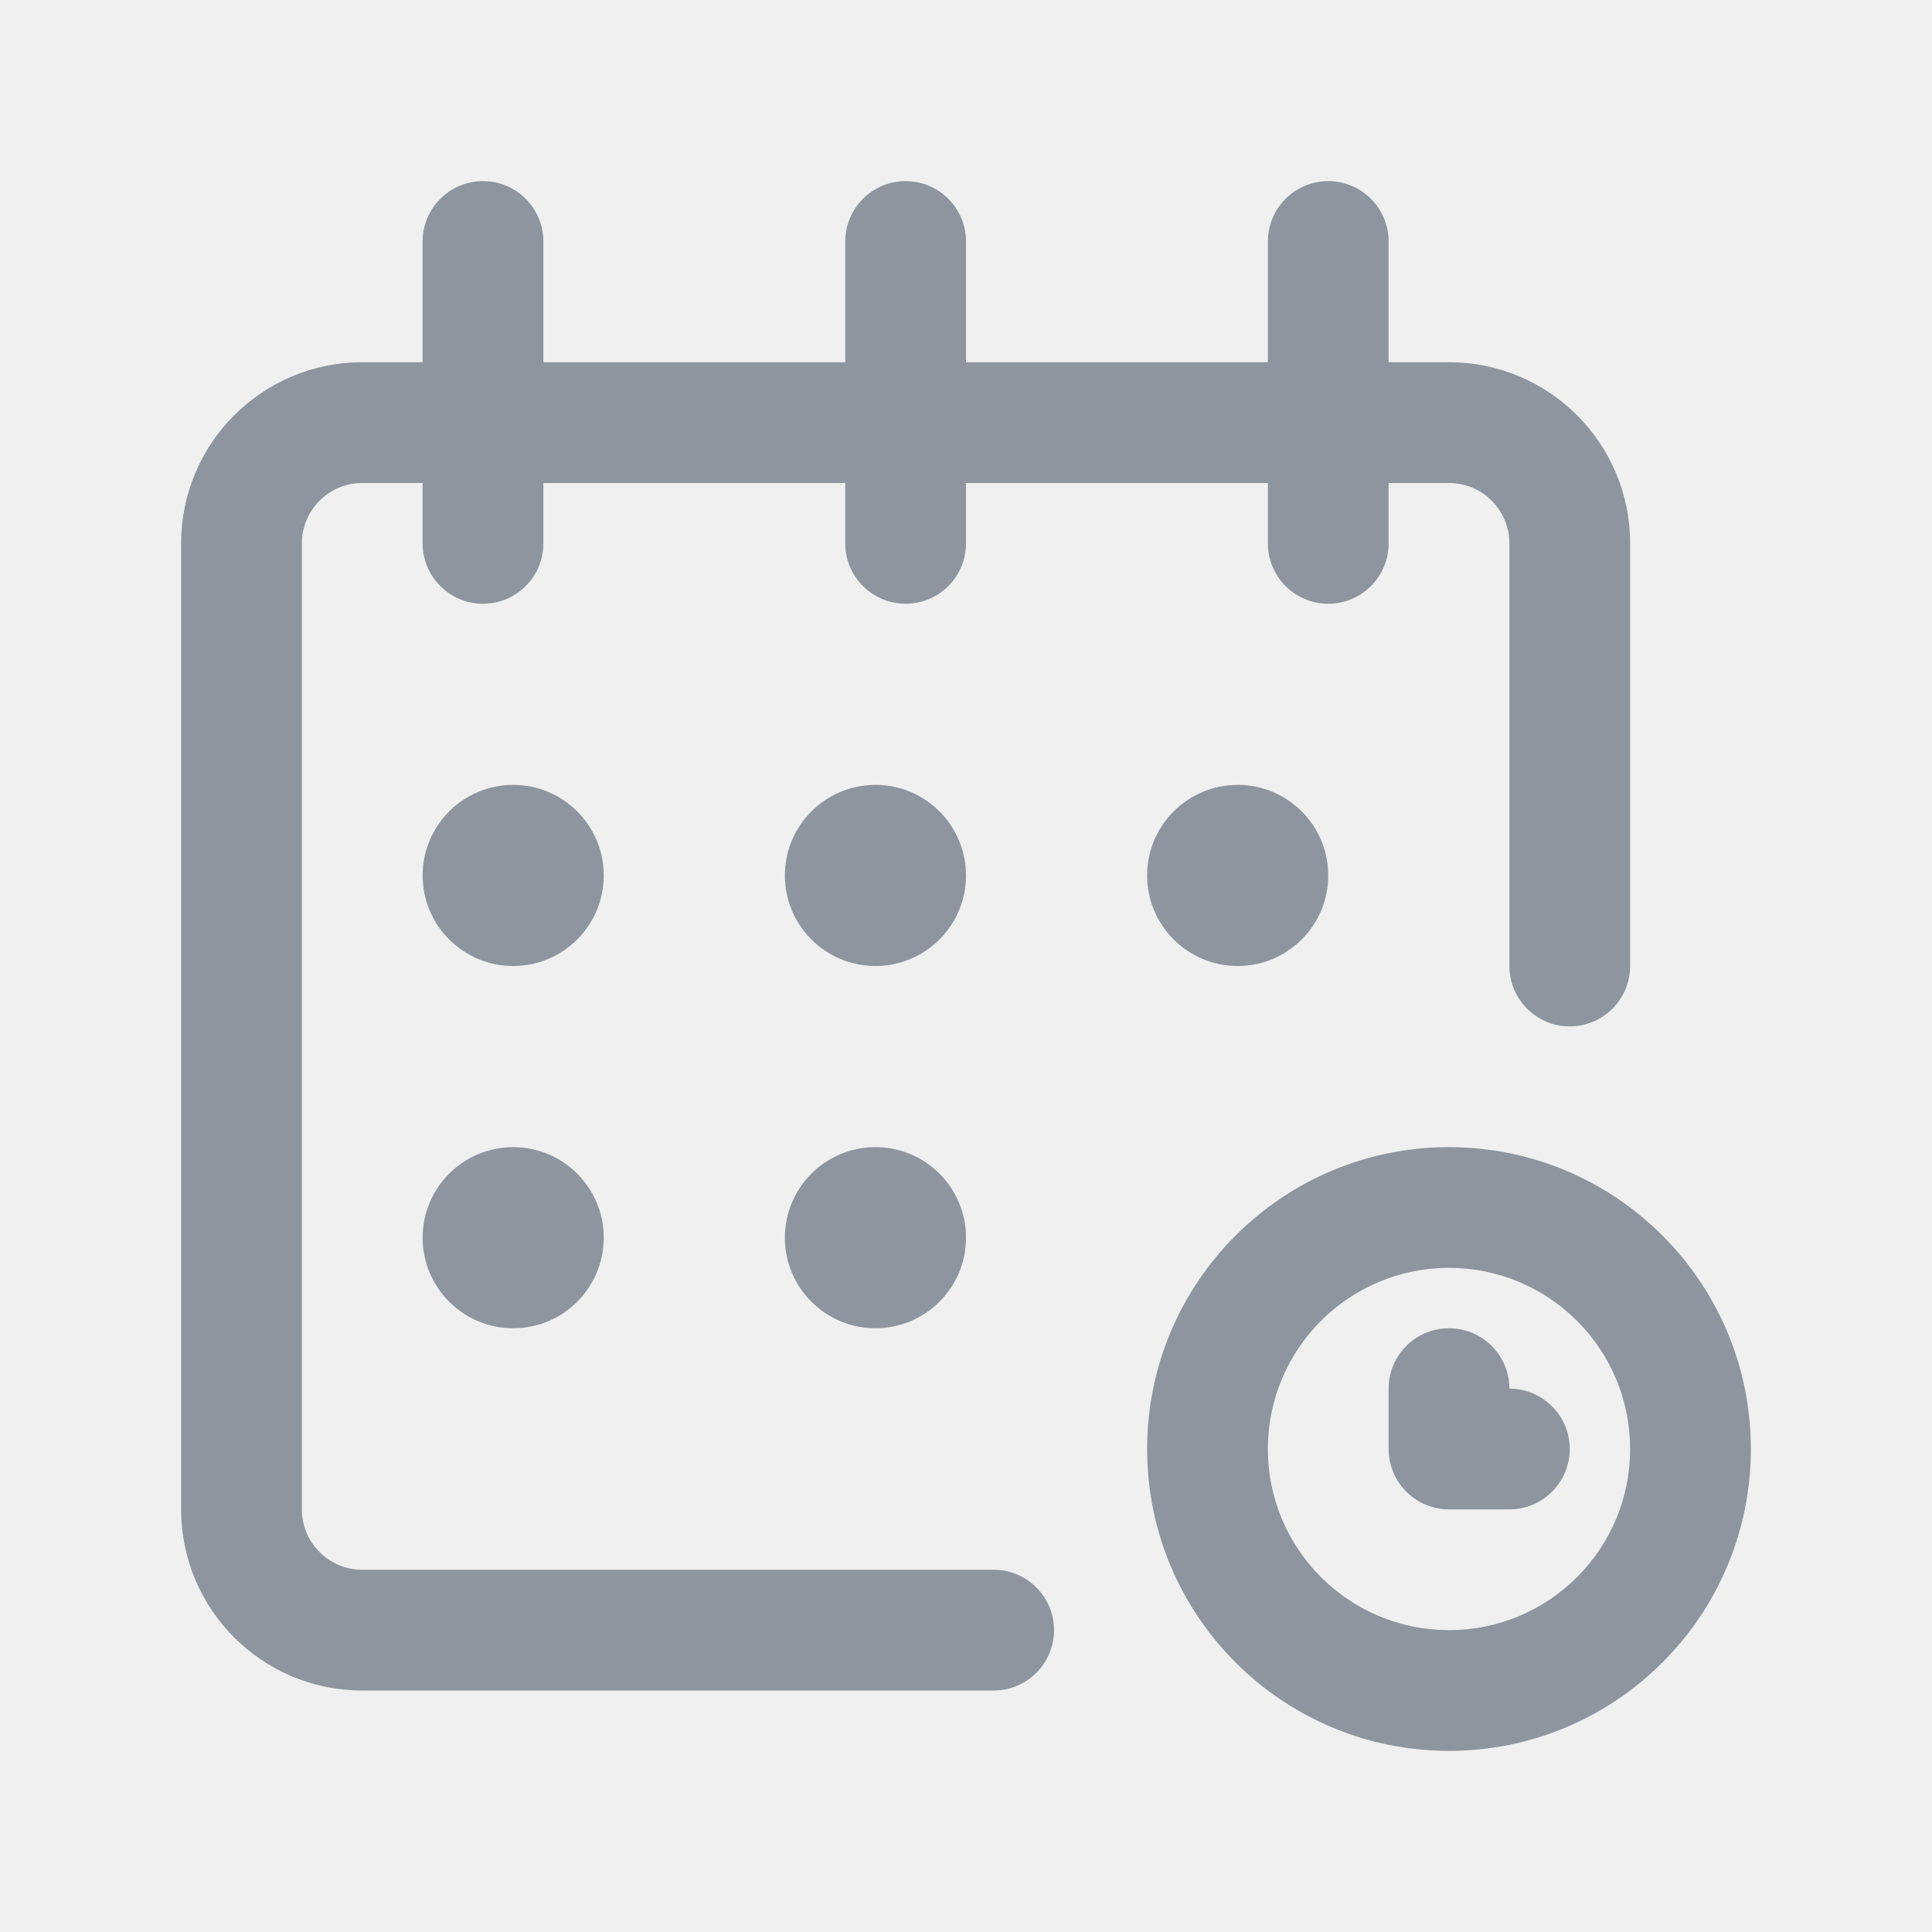
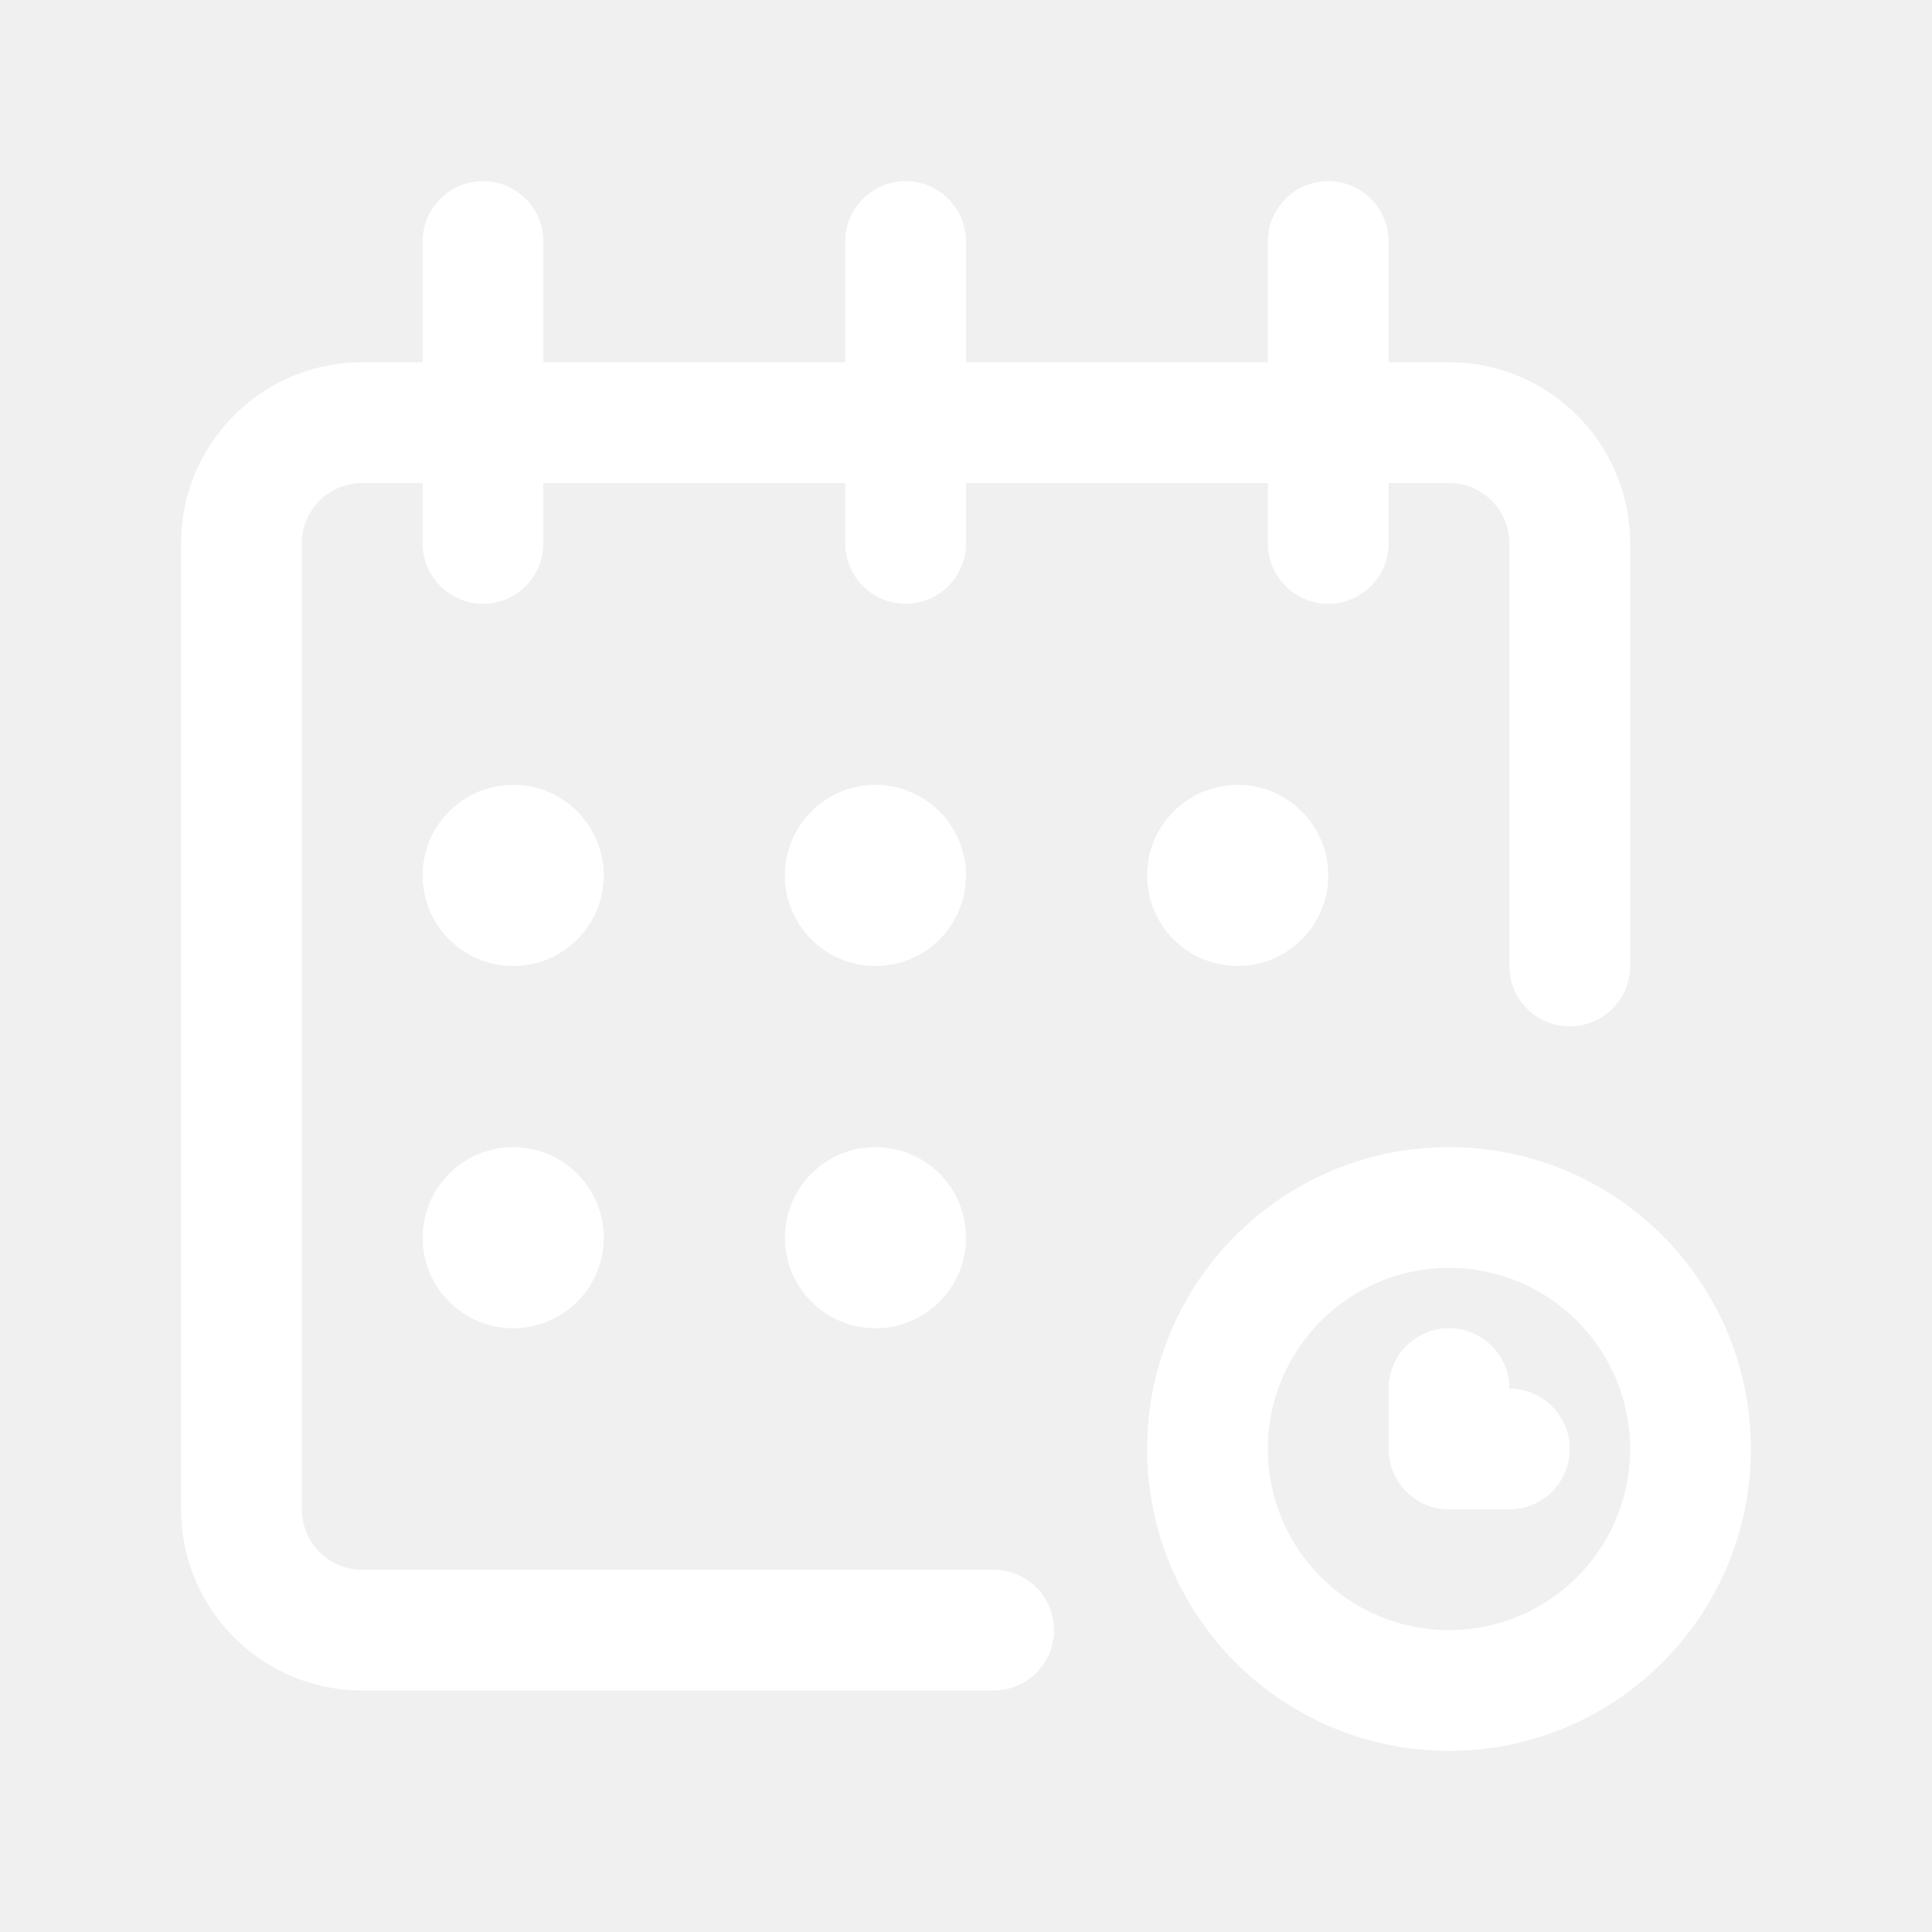
<svg xmlns="http://www.w3.org/2000/svg" width="32" height="32" viewBox="0 0 32 32" fill="none">
  <g id="Scheduled">
-     <path id="scheduled. icon" fill-rule="evenodd" clip-rule="evenodd" d="M21 6V4C21 3.448 21.448 3 22 3C22.552 3 23 3.448 23 4V6H24C25.657 6 27 7.343 27 9V16C27 16.552 26.552 17 26 17C25.448 17 25 16.552 25 16V9C25 8.448 24.552 8 24 8H23V9C23 9.552 22.552 10 22 10C21.448 10 21 9.552 21 9V8H16V9C16 9.552 15.552 10 15 10C14.448 10 14 9.552 14 9V8H9V9C9 9.552 8.552 10 8 10C7.448 10 7 9.552 7 9V8H6C5.448 8 5 8.448 5 9V25C5 25.552 5.448 26 6 26H16.458C17.011 26 17.458 26.448 17.458 27C17.458 27.552 17.011 28 16.458 28H6C4.343 28 3 26.657 3 25V9C3 7.343 4.343 6 6 6H7V4C7 3.448 7.448 3 8 3C8.552 3 9 3.448 9 4V6H14V4C14 3.448 14.448 3 15 3C15.552 3 16 3.448 16 4V6H21ZM24 29C21.239 29 19 26.761 19 24C19 21.239 21.239 19 24 19C26.761 19 29 21.239 29 24C29 26.761 26.761 29 24 29ZM27 24C27 25.657 25.657 27 24 27C22.343 27 21 25.657 21 24C21 22.343 22.343 21 24 21C25.657 21 27 22.343 27 24ZM25 23C25.552 23 26 23.448 26 24C26 24.552 25.552 25 25 25H24C23.448 25 23 24.552 23 24V23C23 22.448 23.448 22 24 22C24.552 22 25 22.448 25 23ZM7 14.5C7 15.328 7.672 16 8.5 16C9.328 16 10 15.328 10 14.5C10 13.672 9.328 13 8.5 13C7.672 13 7 13.672 7 14.5ZM14.5 16C13.672 16 13 15.328 13 14.5C13 13.672 13.672 13 14.5 13C15.328 13 16 13.672 16 14.5C16 15.328 15.328 16 14.5 16ZM7 20.5C7 21.328 7.672 22 8.5 22C9.328 22 10 21.328 10 20.5C10 19.672 9.328 19 8.5 19C7.672 19 7 19.672 7 20.5ZM14.5 22C13.672 22 13 21.328 13 20.5C13 19.672 13.672 19 14.5 19C15.328 19 16 19.672 16 20.5C16 21.328 15.328 22 14.5 22ZM19 14.5C19 15.328 19.672 16 20.5 16C21.328 16 22 15.328 22 14.5C22 13.672 21.328 13 20.5 13C19.672 13 19 13.672 19 14.5Z" fill="#2D3B4E" fill-opacity="0.5" />
+     <path id="scheduled. icon" fill-rule="evenodd" clip-rule="evenodd" d="M21 6V4C21 3.448 21.448 3 22 3C22.552 3 23 3.448 23 4V6H24C25.657 6 27 7.343 27 9V16C27 16.552 26.552 17 26 17C25.448 17 25 16.552 25 16V9C25 8.448 24.552 8 24 8H23V9C23 9.552 22.552 10 22 10C21.448 10 21 9.552 21 9V8H16V9C16 9.552 15.552 10 15 10C14.448 10 14 9.552 14 9V8H9V9C9 9.552 8.552 10 8 10C7.448 10 7 9.552 7 9V8H6C5.448 8 5 8.448 5 9V25C5 25.552 5.448 26 6 26H16.458C17.011 26 17.458 26.448 17.458 27C17.458 27.552 17.011 28 16.458 28H6C4.343 28 3 26.657 3 25V9C3 7.343 4.343 6 6 6H7V4C7 3.448 7.448 3 8 3C8.552 3 9 3.448 9 4V6H14V4C14 3.448 14.448 3 15 3C15.552 3 16 3.448 16 4V6H21ZM24 29C21.239 29 19 26.761 19 24C19 21.239 21.239 19 24 19C26.761 19 29 21.239 29 24C29 26.761 26.761 29 24 29ZM27 24C27 25.657 25.657 27 24 27C22.343 27 21 25.657 21 24C21 22.343 22.343 21 24 21C25.657 21 27 22.343 27 24ZM25 23C25.552 23 26 23.448 26 24C26 24.552 25.552 25 25 25H24C23.448 25 23 24.552 23 24V23C23 22.448 23.448 22 24 22C24.552 22 25 22.448 25 23ZM7 14.5C7 15.328 7.672 16 8.5 16C9.328 16 10 15.328 10 14.5C10 13.672 9.328 13 8.5 13C7.672 13 7 13.672 7 14.5ZM14.5 16C13.672 16 13 15.328 13 14.5C13 13.672 13.672 13 14.5 13C15.328 13 16 13.672 16 14.5C16 15.328 15.328 16 14.5 16ZM7 20.5C7 21.328 7.672 22 8.5 22C9.328 22 10 21.328 10 20.5C10 19.672 9.328 19 8.5 19C7.672 19 7 19.672 7 20.5ZM14.5 22C13.672 22 13 21.328 13 20.5C13 19.672 13.672 19 14.5 19C15.328 19 16 19.672 16 20.5C16 21.328 15.328 22 14.5 22ZM19 14.5C19 15.328 19.672 16 20.5 16C21.328 16 22 15.328 22 14.5C22 13.672 21.328 13 20.5 13C19.672 13 19 13.672 19 14.5Z" fill="white" />
  </g>
</svg>
